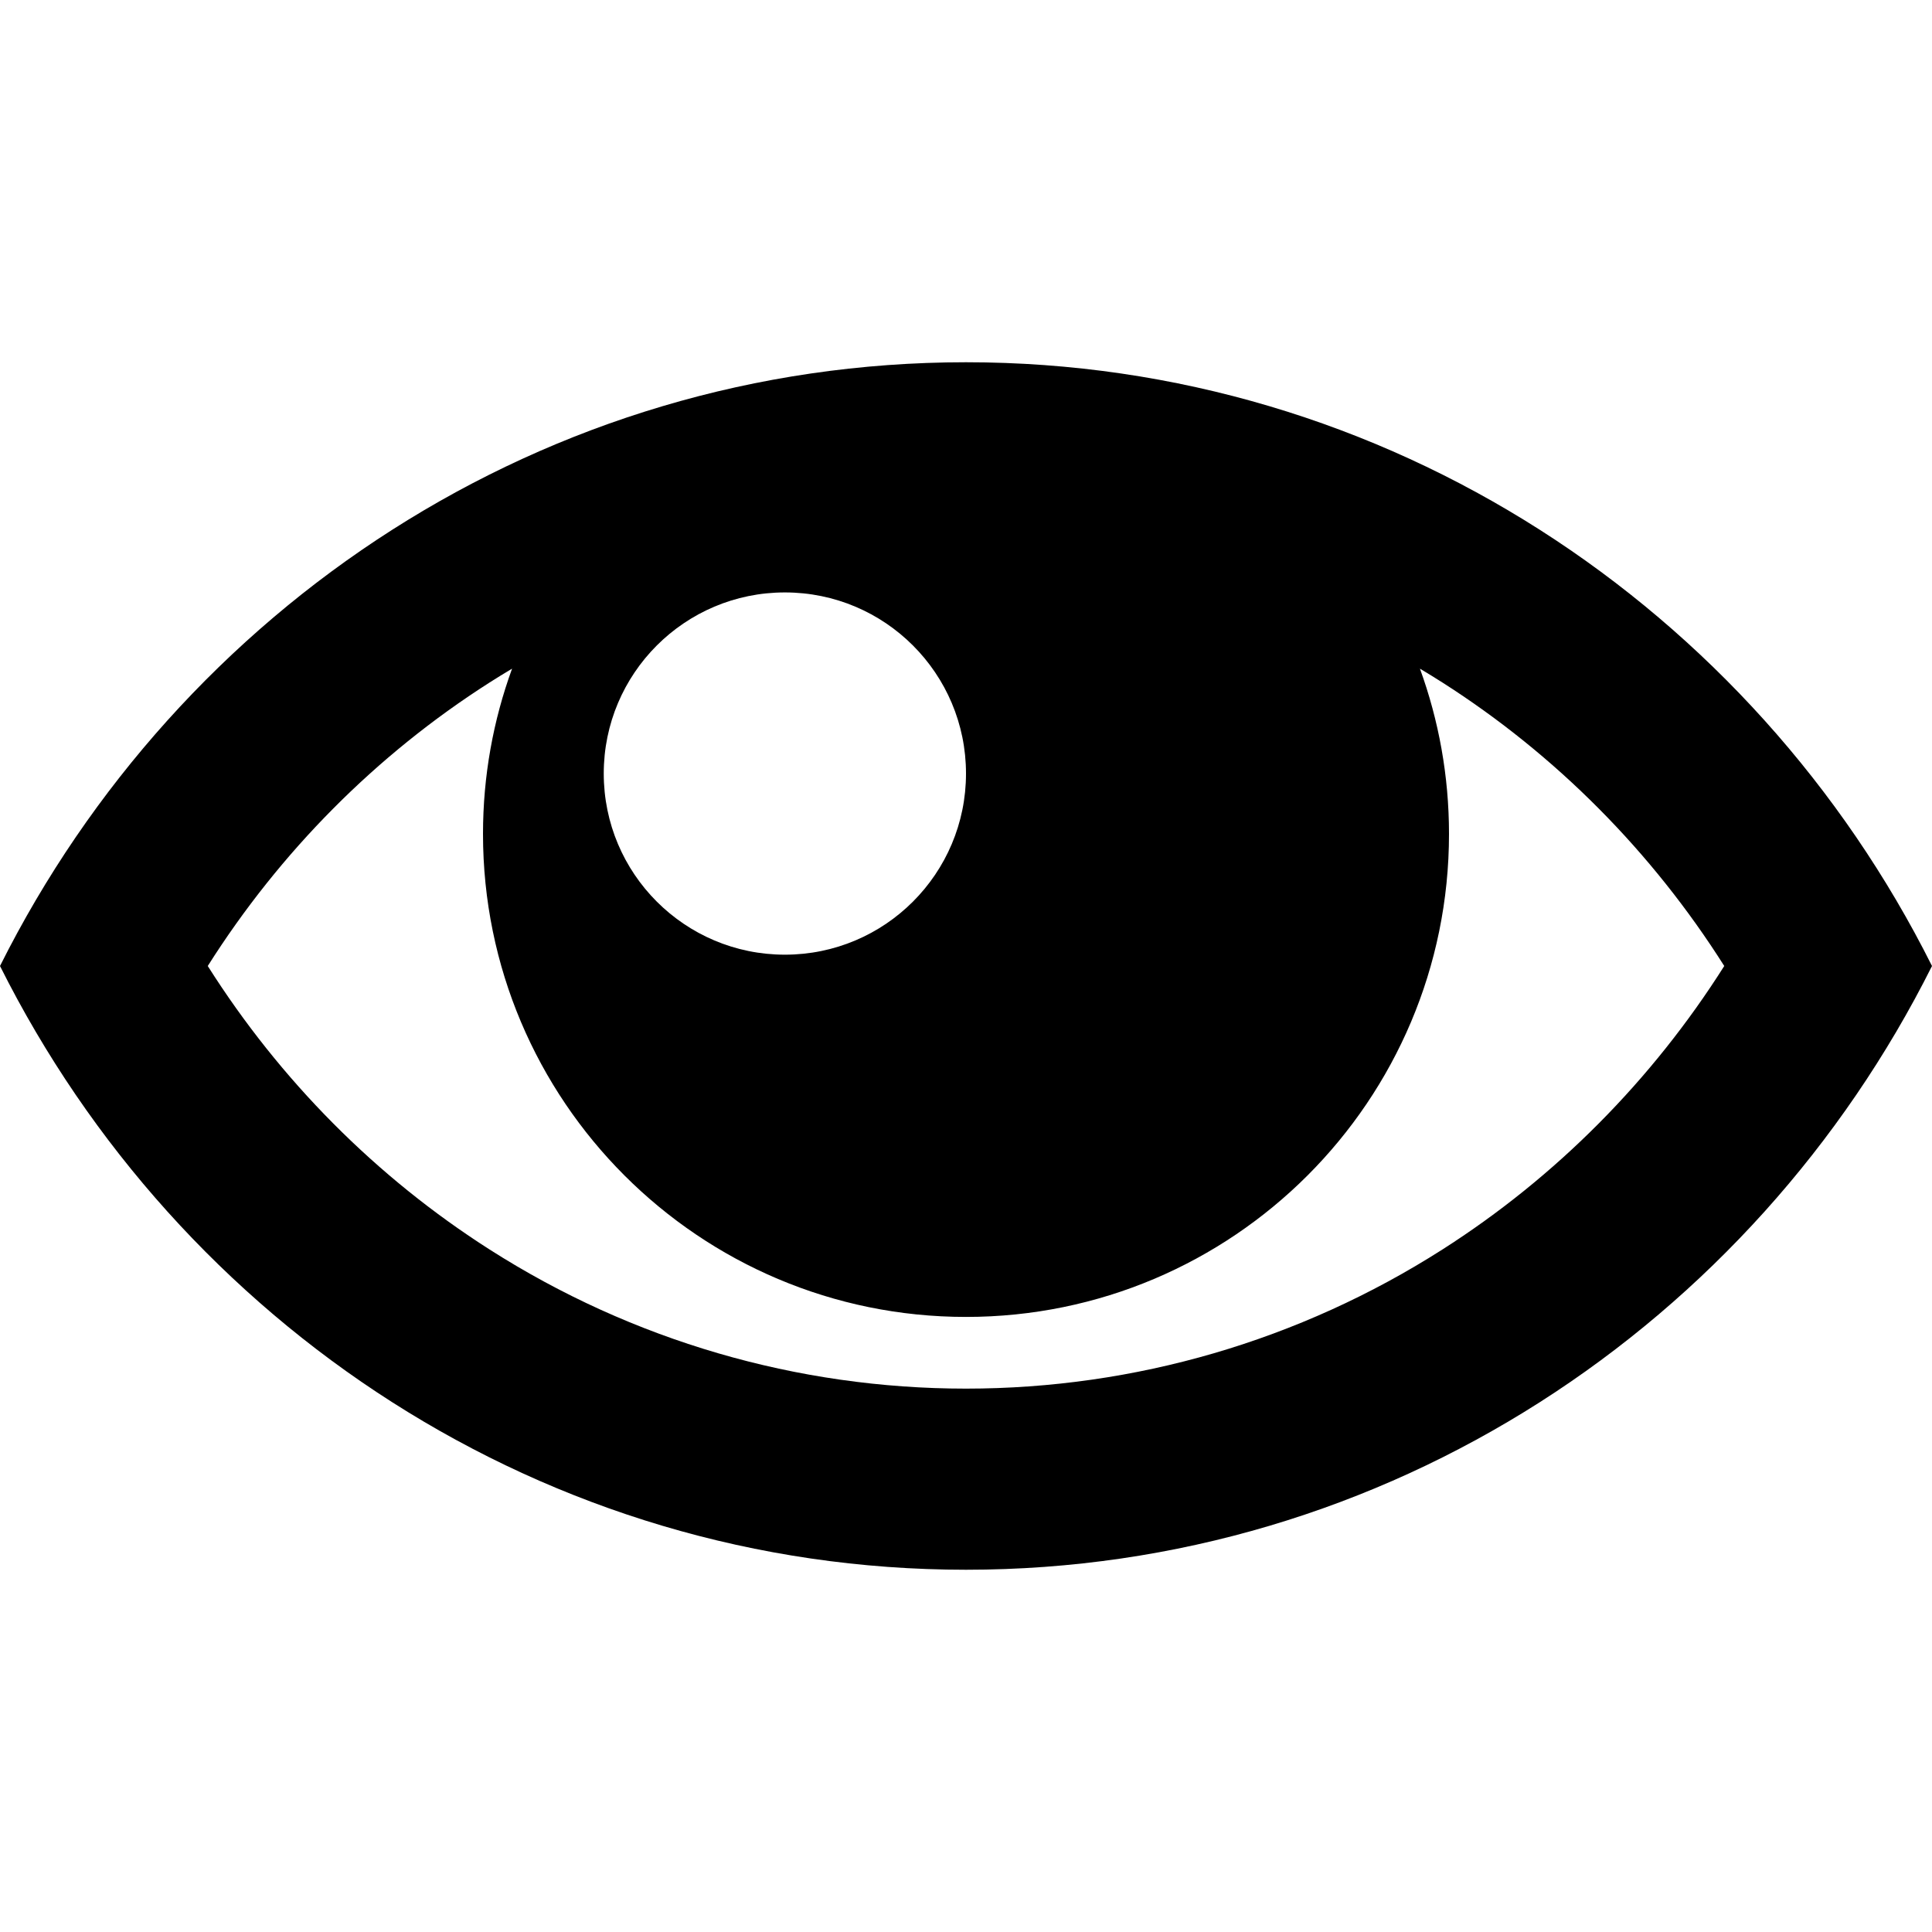
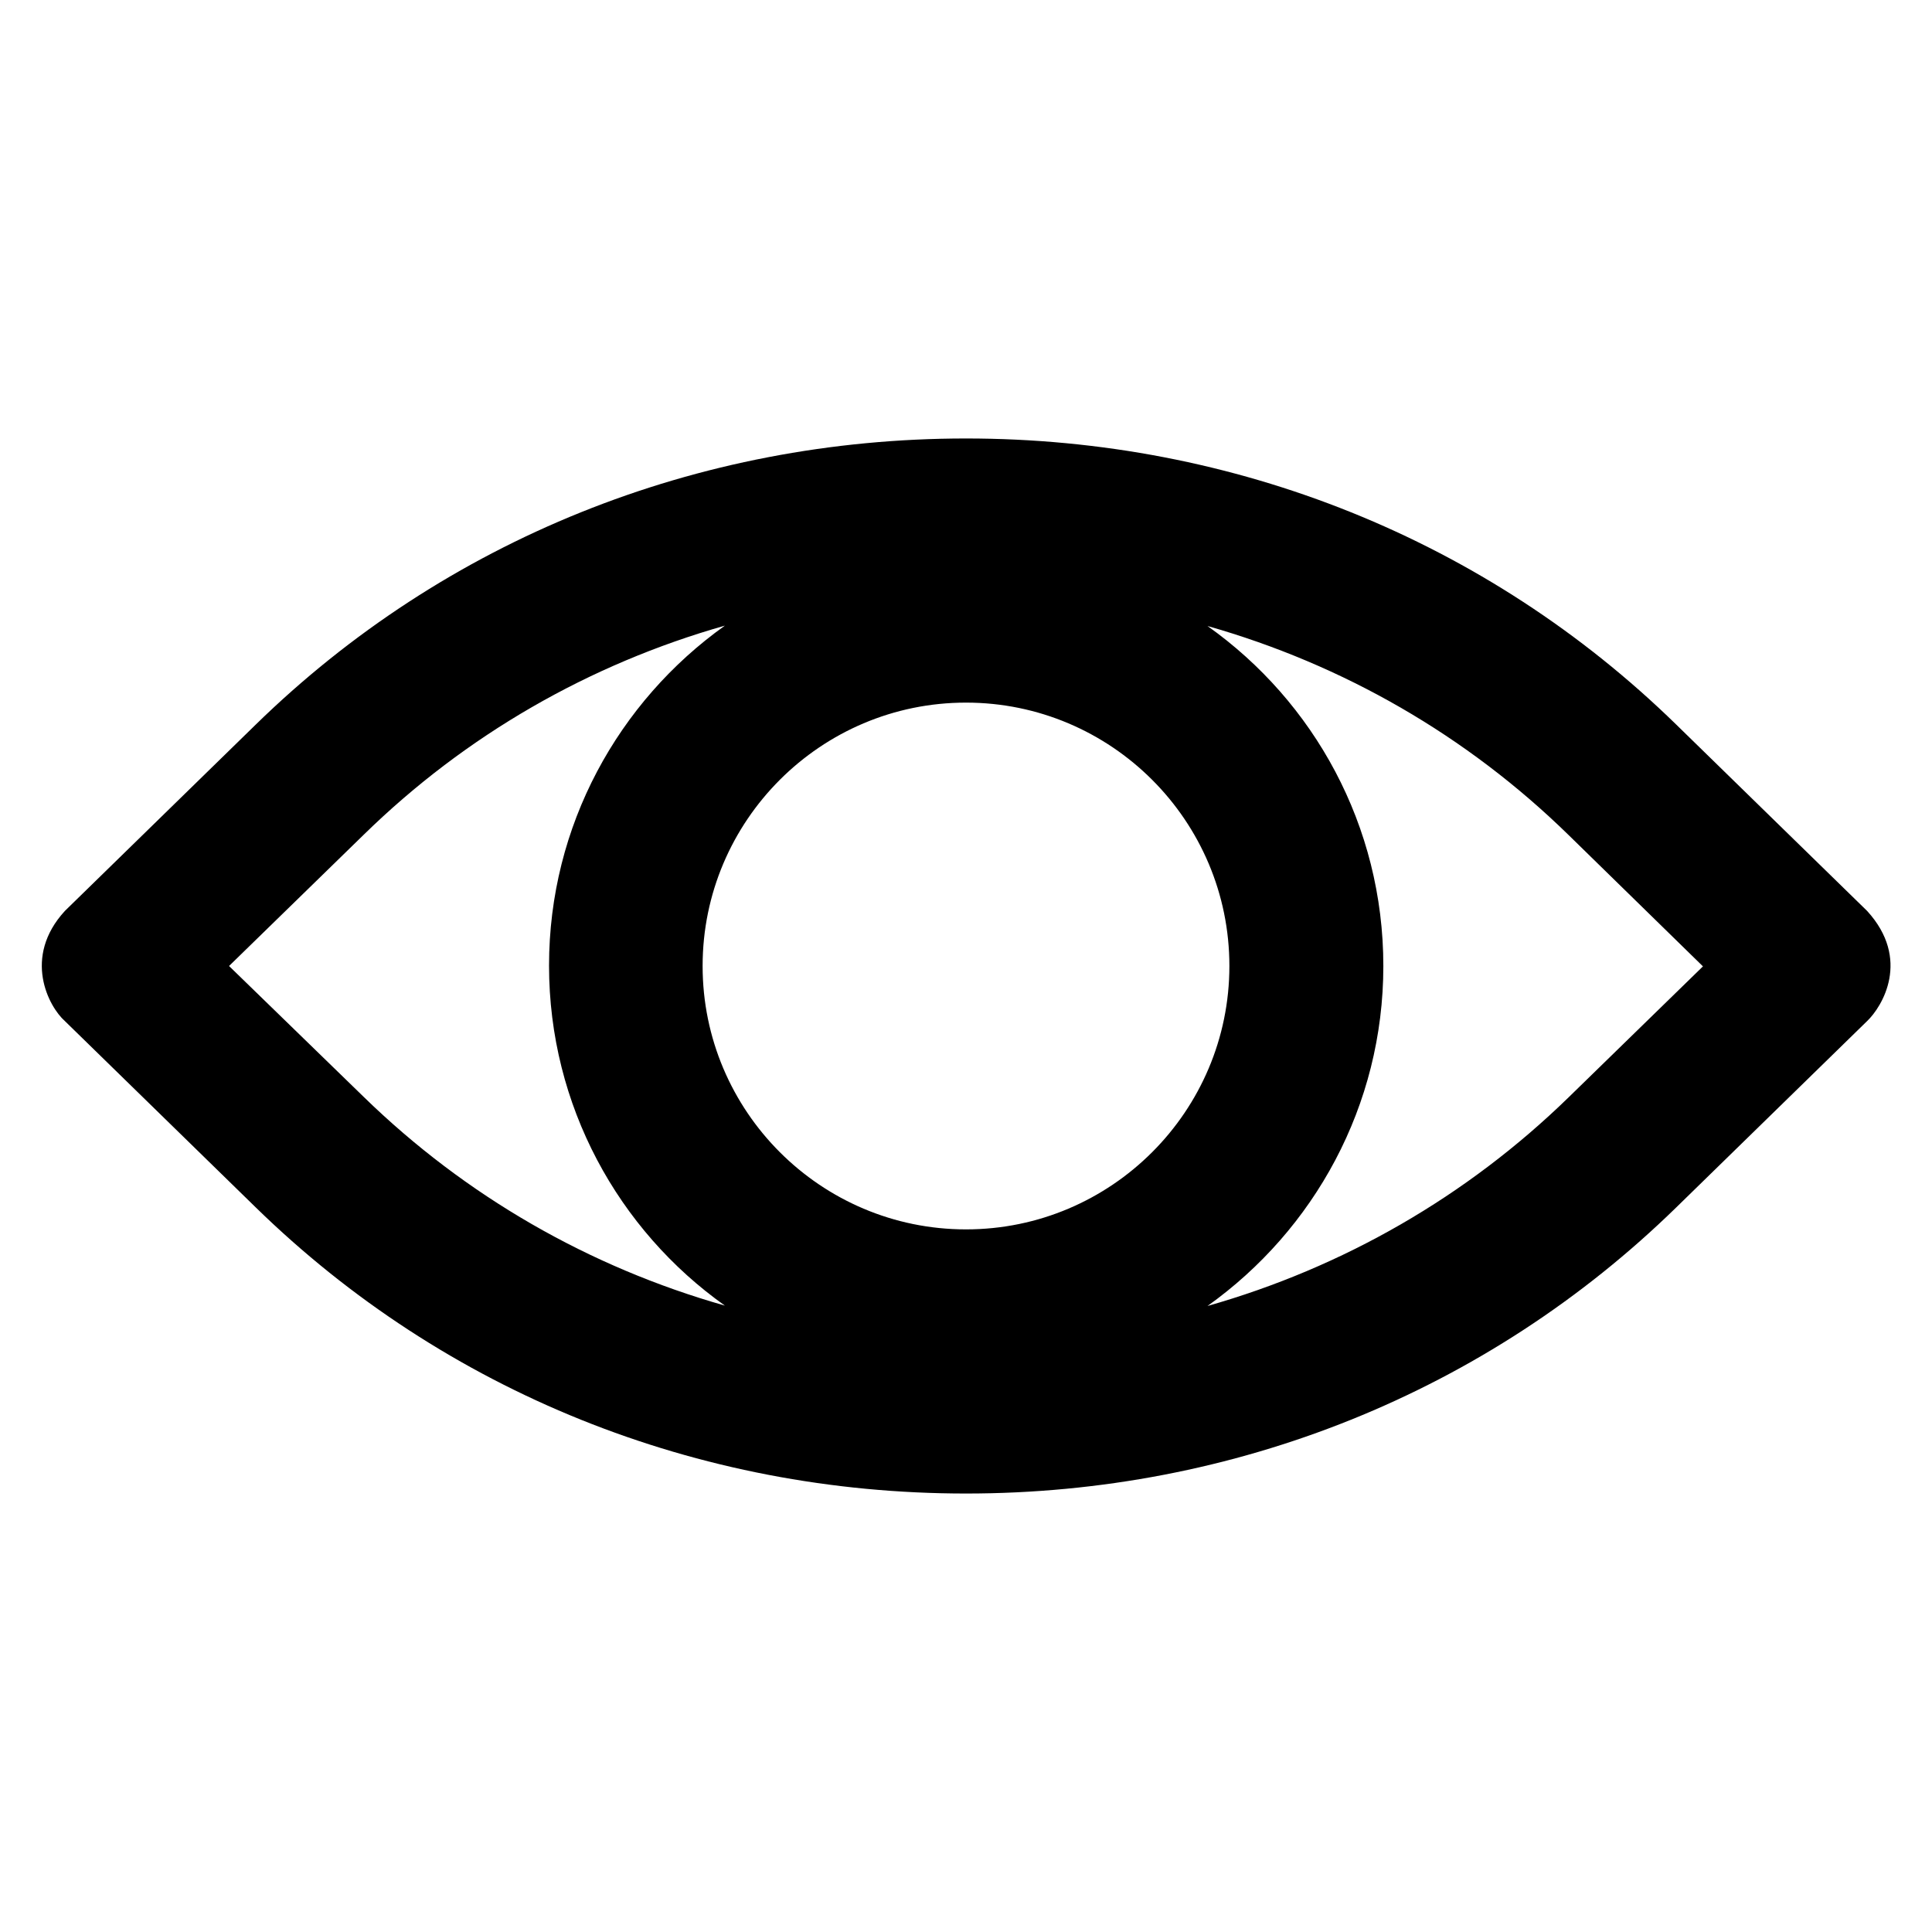
- <svg xmlns="http://www.w3.org/2000/svg" version="1.1" id="Capa_1" x="0px" y="0px" width="512px" height="512px" viewBox="0 0 512 512" style="enable-background:new 0 0 512 512;" xml:space="preserve">
+ <svg xmlns="http://www.w3.org/2000/svg" version="1.1" viewBox="0 0 512 512" enable-background="new 0 0 512 512">
  <g>
-     <path d="M256,96C144.341,96,47.559,161.021,0,256c47.559,94.979,144.341,160,256,160c111.656,0,208.439-65.021,256-160   C464.441,161.021,367.656,96,256,96z M382.225,180.852c30.082,19.187,55.572,44.887,74.719,75.148   c-19.146,30.261-44.639,55.961-74.719,75.148C344.428,355.257,300.779,368,256,368c-44.78,0-88.428-12.743-126.225-36.852   c-30.08-19.188-55.57-44.888-74.717-75.148c19.146-30.262,44.637-55.962,74.717-75.148c1.959-1.25,3.938-2.461,5.929-3.65   C130.725,190.866,128,205.613,128,221c0,70.691,57.308,128,128,128c70.691,0,128-57.309,128-128   c0-15.387-2.725-30.134-7.703-43.799C378.285,178.39,380.266,179.602,382.225,180.852z M256,205c0,26.51-21.49,48-48,48   s-48-21.49-48-48s21.49-48,48-48S256,178.49,256,205z" />
+     <path d="m494.8,241.4l-50.6-49.4c-50.1-48.9-116.9-75.8-188.2-75.8s-138.1,26.9-188.2,75.8l-50.6,49.4c-11.3,12.3-4.3,25.4 0,29.2l50.6,49.4c50.1,48.9 116.9,75.8 188.2,75.8s138.1-26.9 188.2-75.8l50.6-49.4c4-3.8 11.7-16.4 0-29.2zm-238.8,84.4c-38.5,0-69.8-31.3-69.8-69.8 0-38.5 31.3-69.8 69.8-69.8 38.5,0 69.8,31.3 69.8,69.8 0,38.5-31.3,69.8-69.8,69.8zm-195.3-69.8l35.7-34.8c27-26.4 59.8-45.2 95.7-55.4-28.2,20.1-46.6,53-46.6,90.1 0,37.1 18.4,70.1 46.6,90.1-35.9-10.2-68.7-29-95.7-55.3l-35.7-34.7zm355,34.8c-27,26.3-59.8,45.1-95.7,55.3 28.2-20.1 46.6-53 46.6-90.1 0-37.2-18.4-70.1-46.6-90.1 35.9,10.2 68.7,29 95.7,55.4l35.6,34.8-35.6,34.7z" />
  </g>
</svg>
